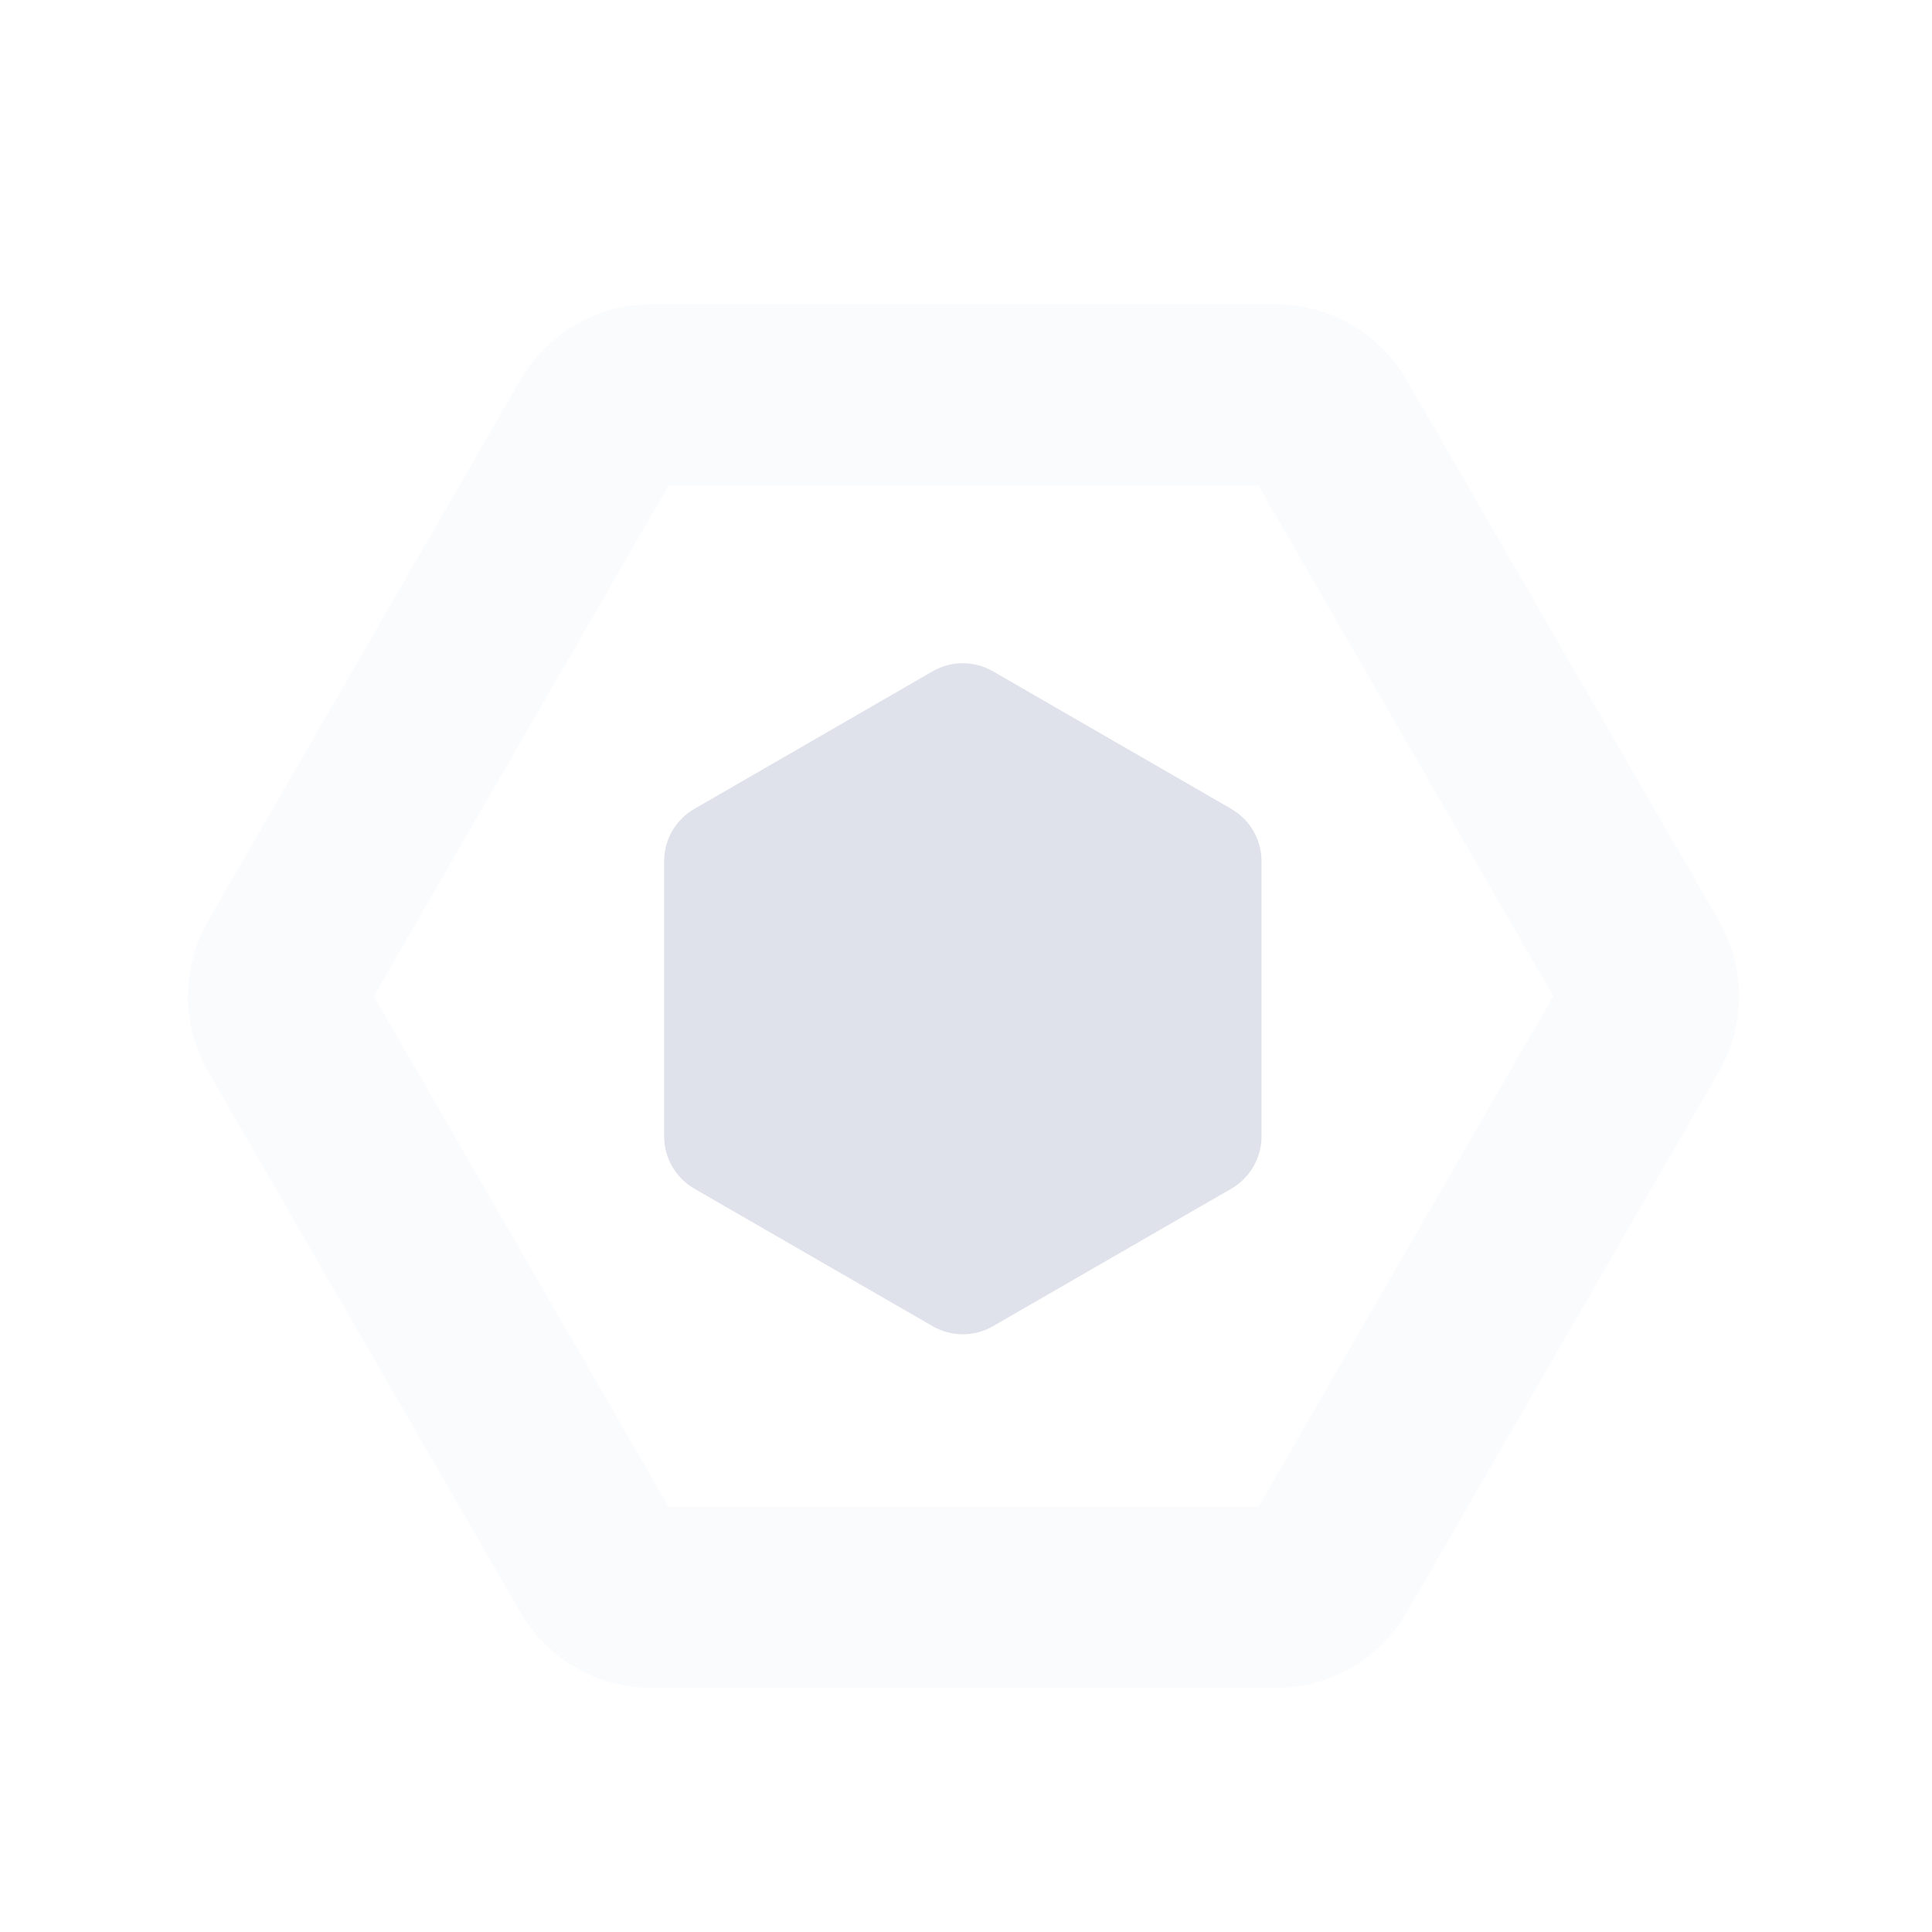
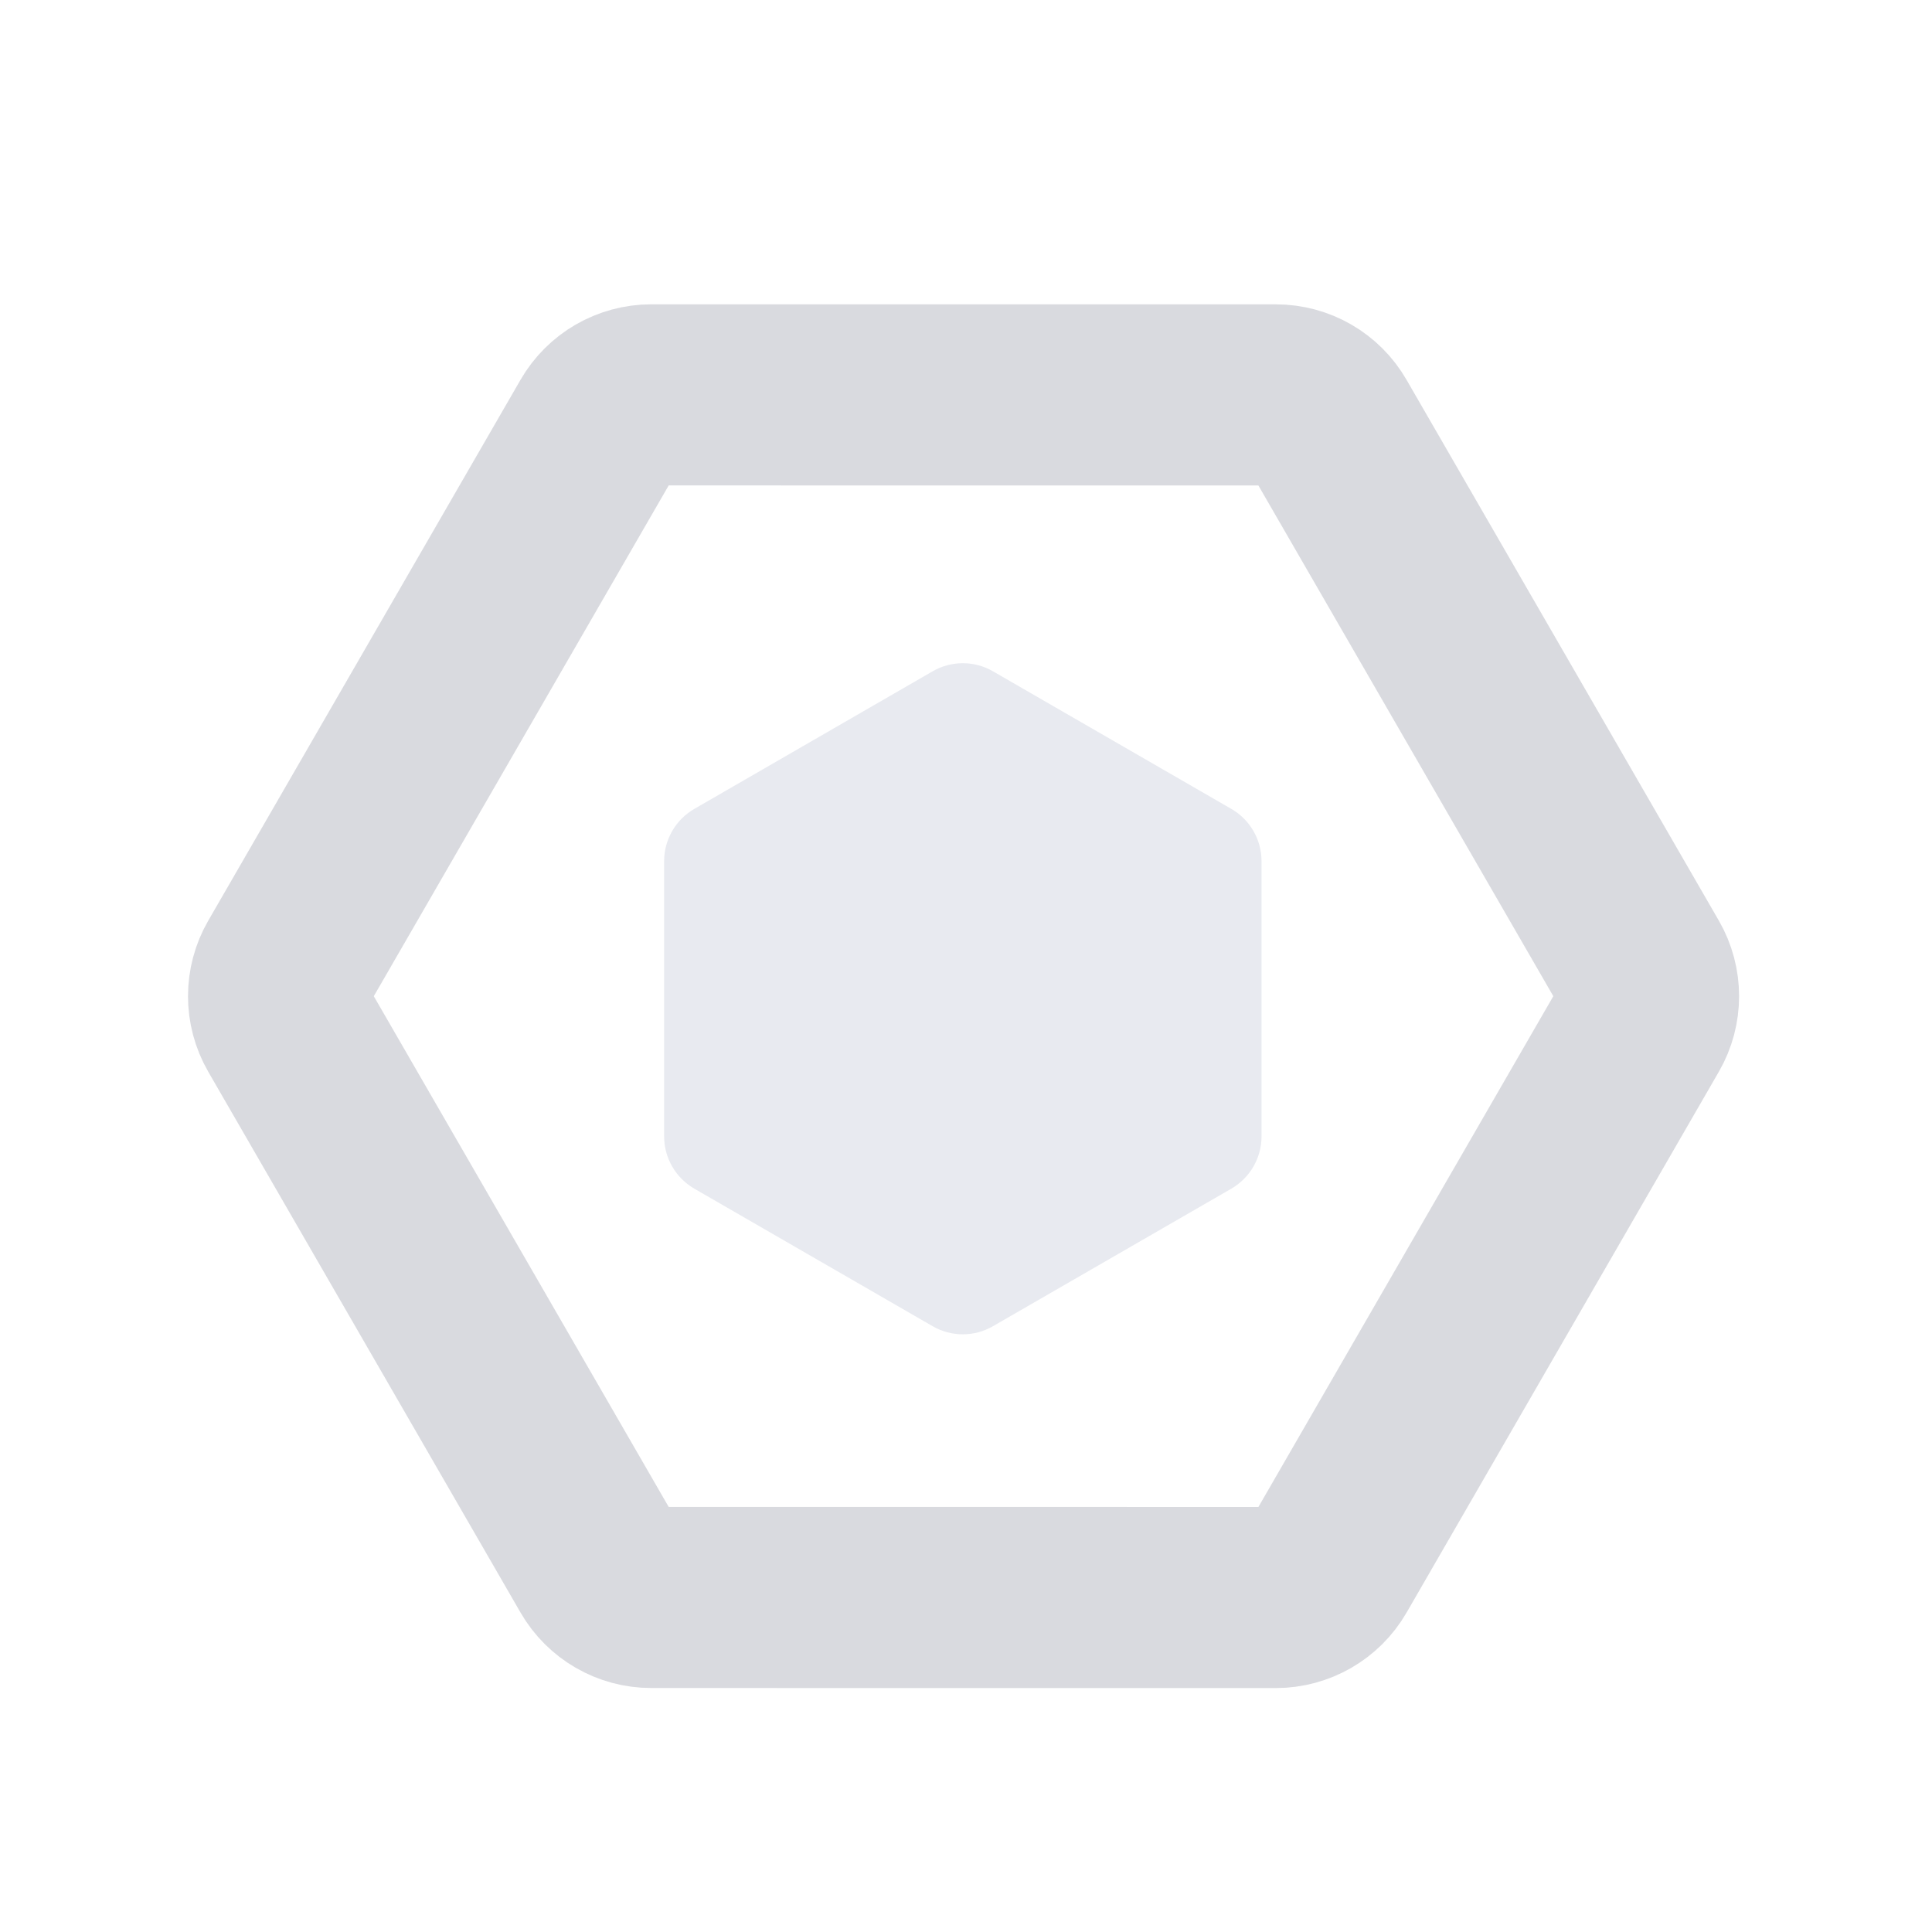
<svg xmlns="http://www.w3.org/2000/svg" width="32px" height="32px" viewBox="0 0 32 32" version="1.1">
  <g id="eslint_dark" stroke="none" stroke-width="1" fill="none" fill-rule="evenodd">
-     <path d="M16.459,5.289 L25.419,10.461 C25.728,10.64 25.919,10.97 25.919,11.327 L25.919,21.673 C25.919,22.03 25.728,22.36 25.419,22.539 L16.459,27.711 C16.15,27.89 15.769,27.89 15.459,27.711 L6.5,22.539 C6.191,22.36 6,22.03 6,21.673 L6,11.327 C6,10.97 6.191,10.64 6.5,10.461 L15.459,5.289 C15.769,5.11 16.15,5.11 16.459,5.289 Z" id="Polygon" stroke-opacity="0.26" stroke="#ECEEF8" stroke-width="3" fill-rule="nonzero" transform="translate(15.95929, 16.5) rotate(-330) translate(-15.95929, -16.5) " />
-     <path d="M16.447,11.119 L20.395,13.398 C20.704,13.576 20.895,13.906 20.895,14.264 L20.895,18.821 C20.895,19.179 20.704,19.509 20.395,19.688 L16.447,21.966 C16.138,22.145 15.757,22.145 15.447,21.966 L11.5,19.688 C11.191,19.509 11,19.179 11,18.821 L11,14.264 C11,13.906 11.191,13.576 11.5,13.398 L15.447,11.119 C15.757,10.94 16.138,10.94 16.447,11.119 Z" id="Polygon-Copy" fill-opacity="0.54" fill="#C7CADB" fill-rule="nonzero" transform="translate(15.94726, 16.54253) rotate(-360) translate(-15.94726, -16.54253) " />
+     <path d="M16.459,5.289 L25.419,10.461 C25.728,10.64 25.919,10.97 25.919,11.327 L25.919,21.673 C25.919,22.03 25.728,22.36 25.419,22.539 L16.459,27.711 C16.15,27.89 15.769,27.89 15.459,27.711 L6.5,22.539 C6.191,22.36 6,22.03 6,21.673 L6,11.327 C6,10.97 6.191,10.64 6.5,10.461 L15.459,5.289 C15.769,5.11 16.15,5.11 16.459,5.289 Z" id="Polygon" stroke-opacity="0.26" stroke="#6D7185" stroke-width="3" fill-rule="nonzero" transform="translate(15.95929, 16.5) rotate(-330) translate(-15.95929, -16.5) " />
+     <path d="M16.447,11.119 L20.395,13.398 C20.704,13.576 20.895,13.906 20.895,14.264 L20.895,18.821 C20.895,19.179 20.704,19.509 20.395,19.688 L16.447,21.966 C16.138,22.145 15.757,22.145 15.447,21.966 L11.5,19.688 C11.191,19.509 11,19.179 11,18.821 L11,14.264 C11,13.906 11.191,13.576 11.5,13.398 L15.447,11.119 C15.757,10.94 16.138,10.94 16.447,11.119 Z" id="Polygon-Copy" fill-opacity="0.4" fill="#C7CADB" fill-rule="nonzero" transform="translate(15.94726, 16.54253) rotate(-360) translate(-15.94726, -16.54253) " />
  </g>
</svg>
